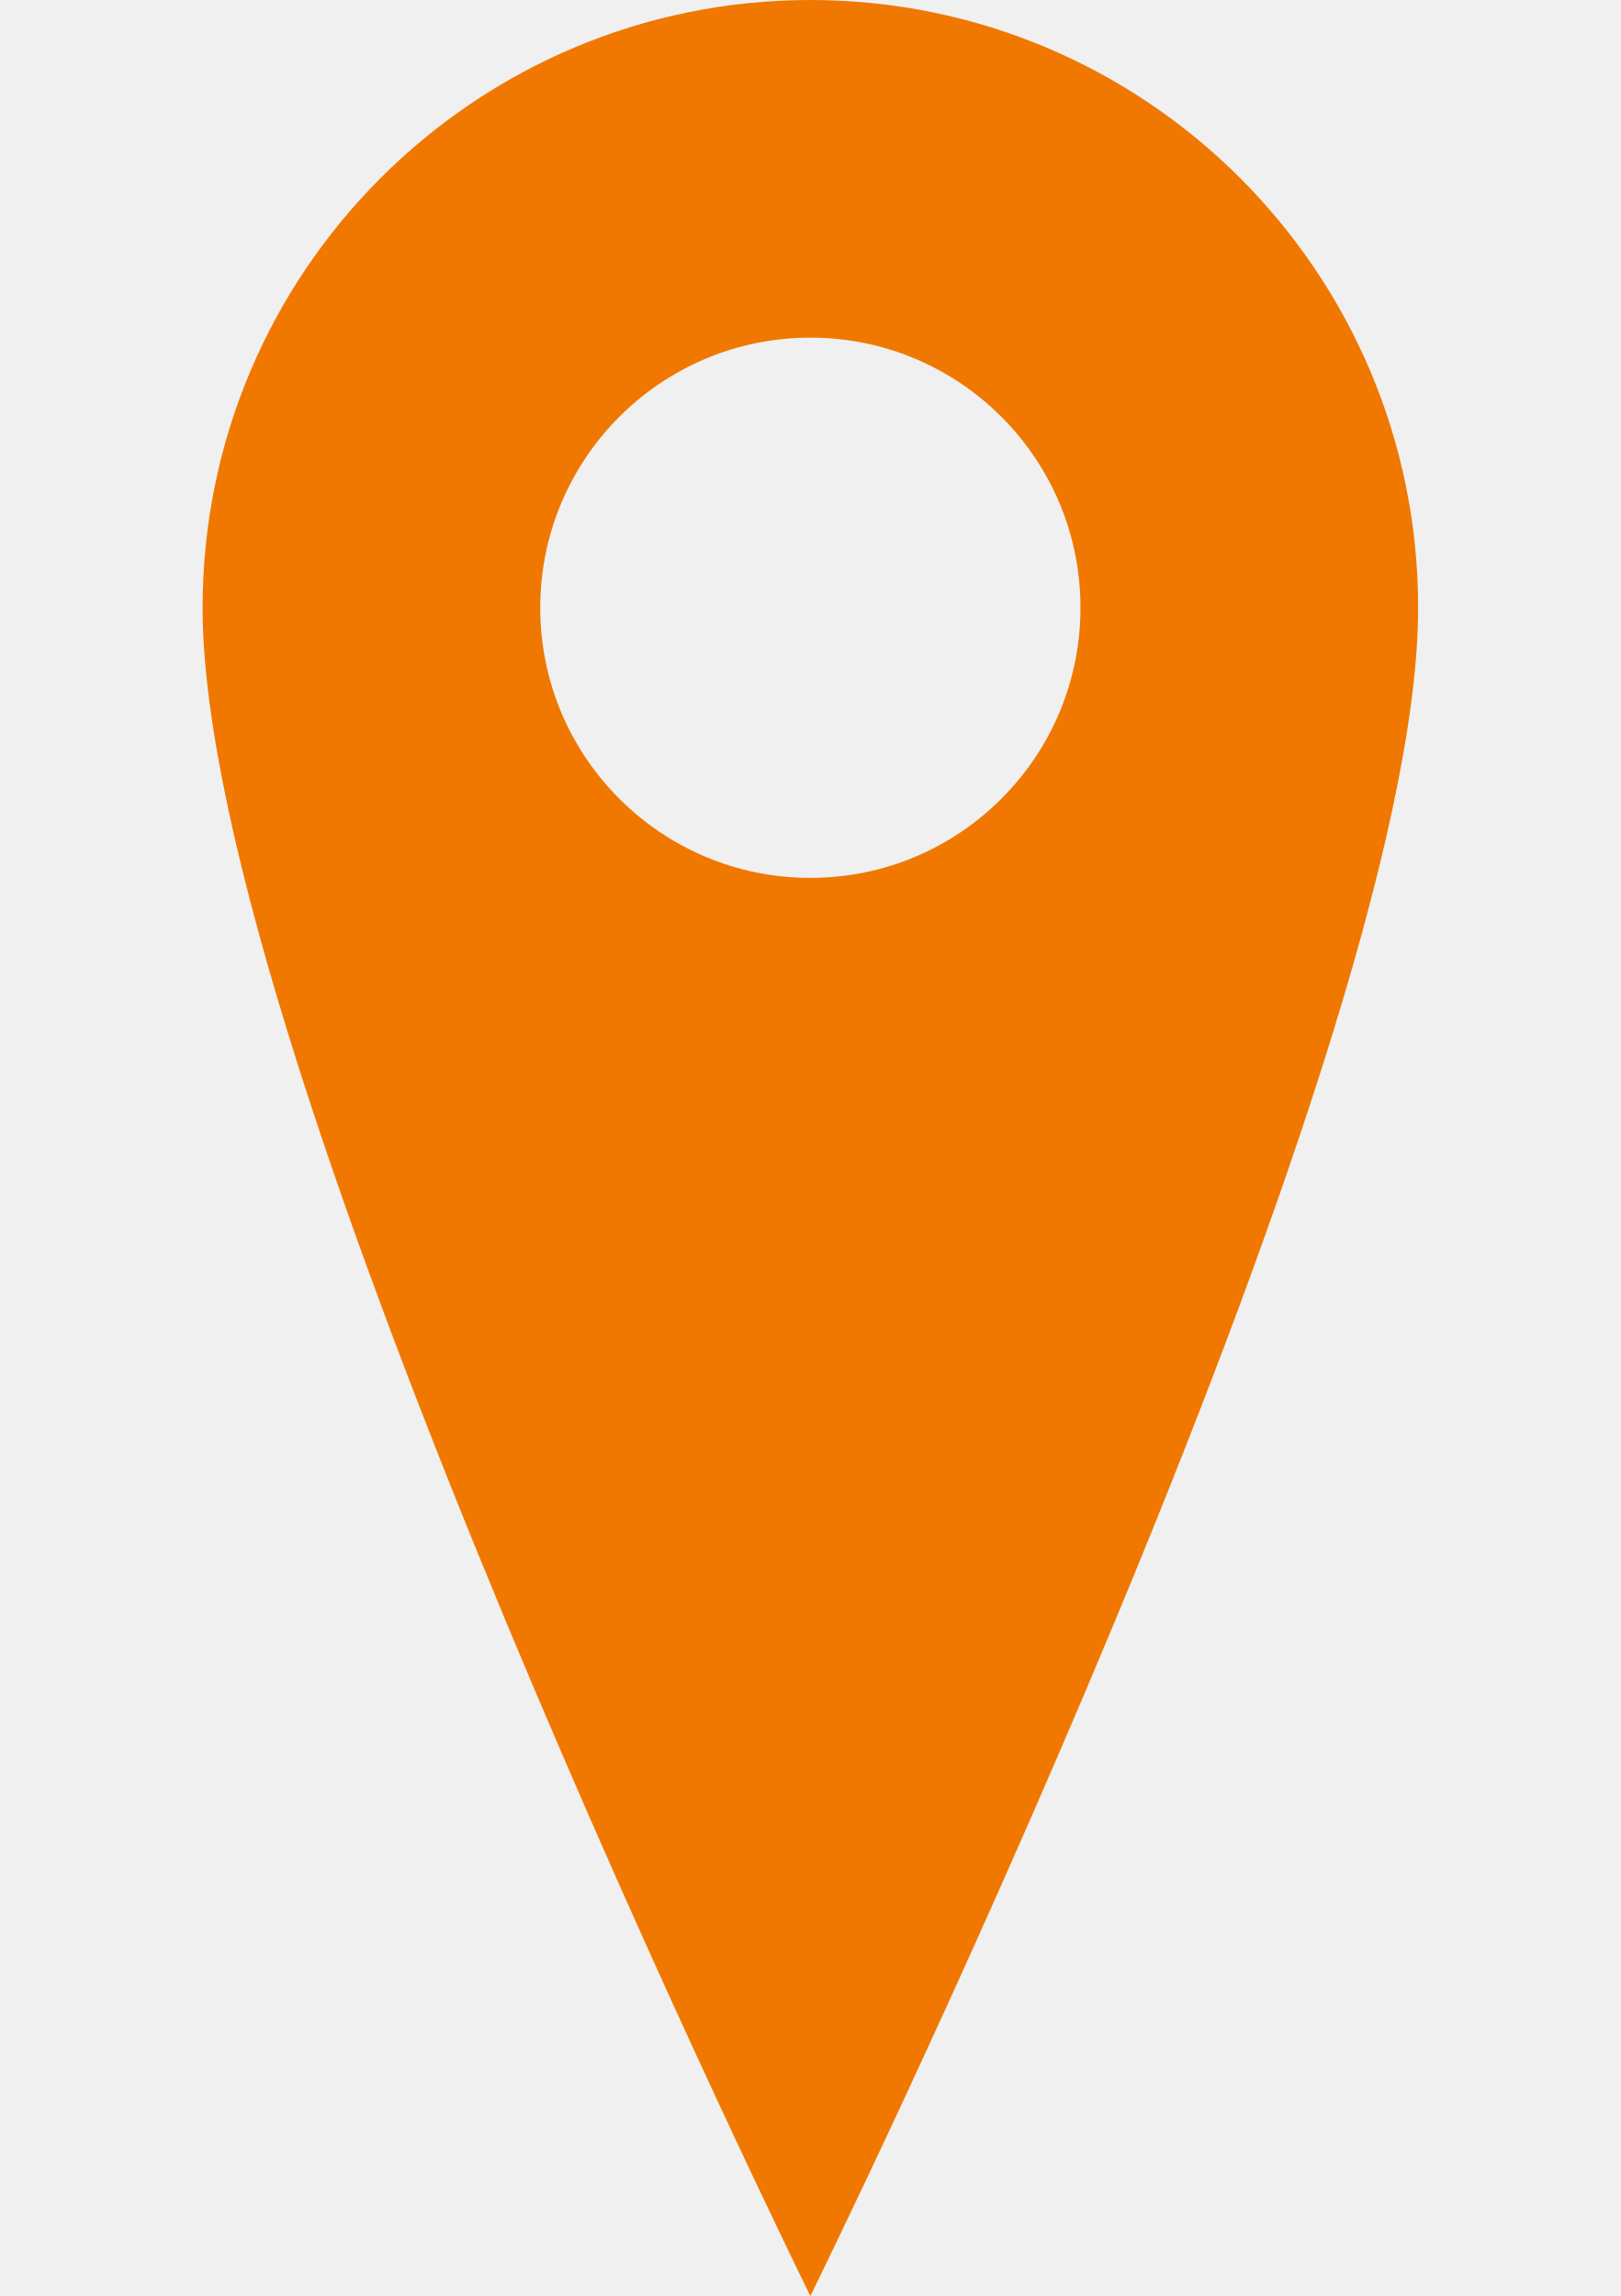
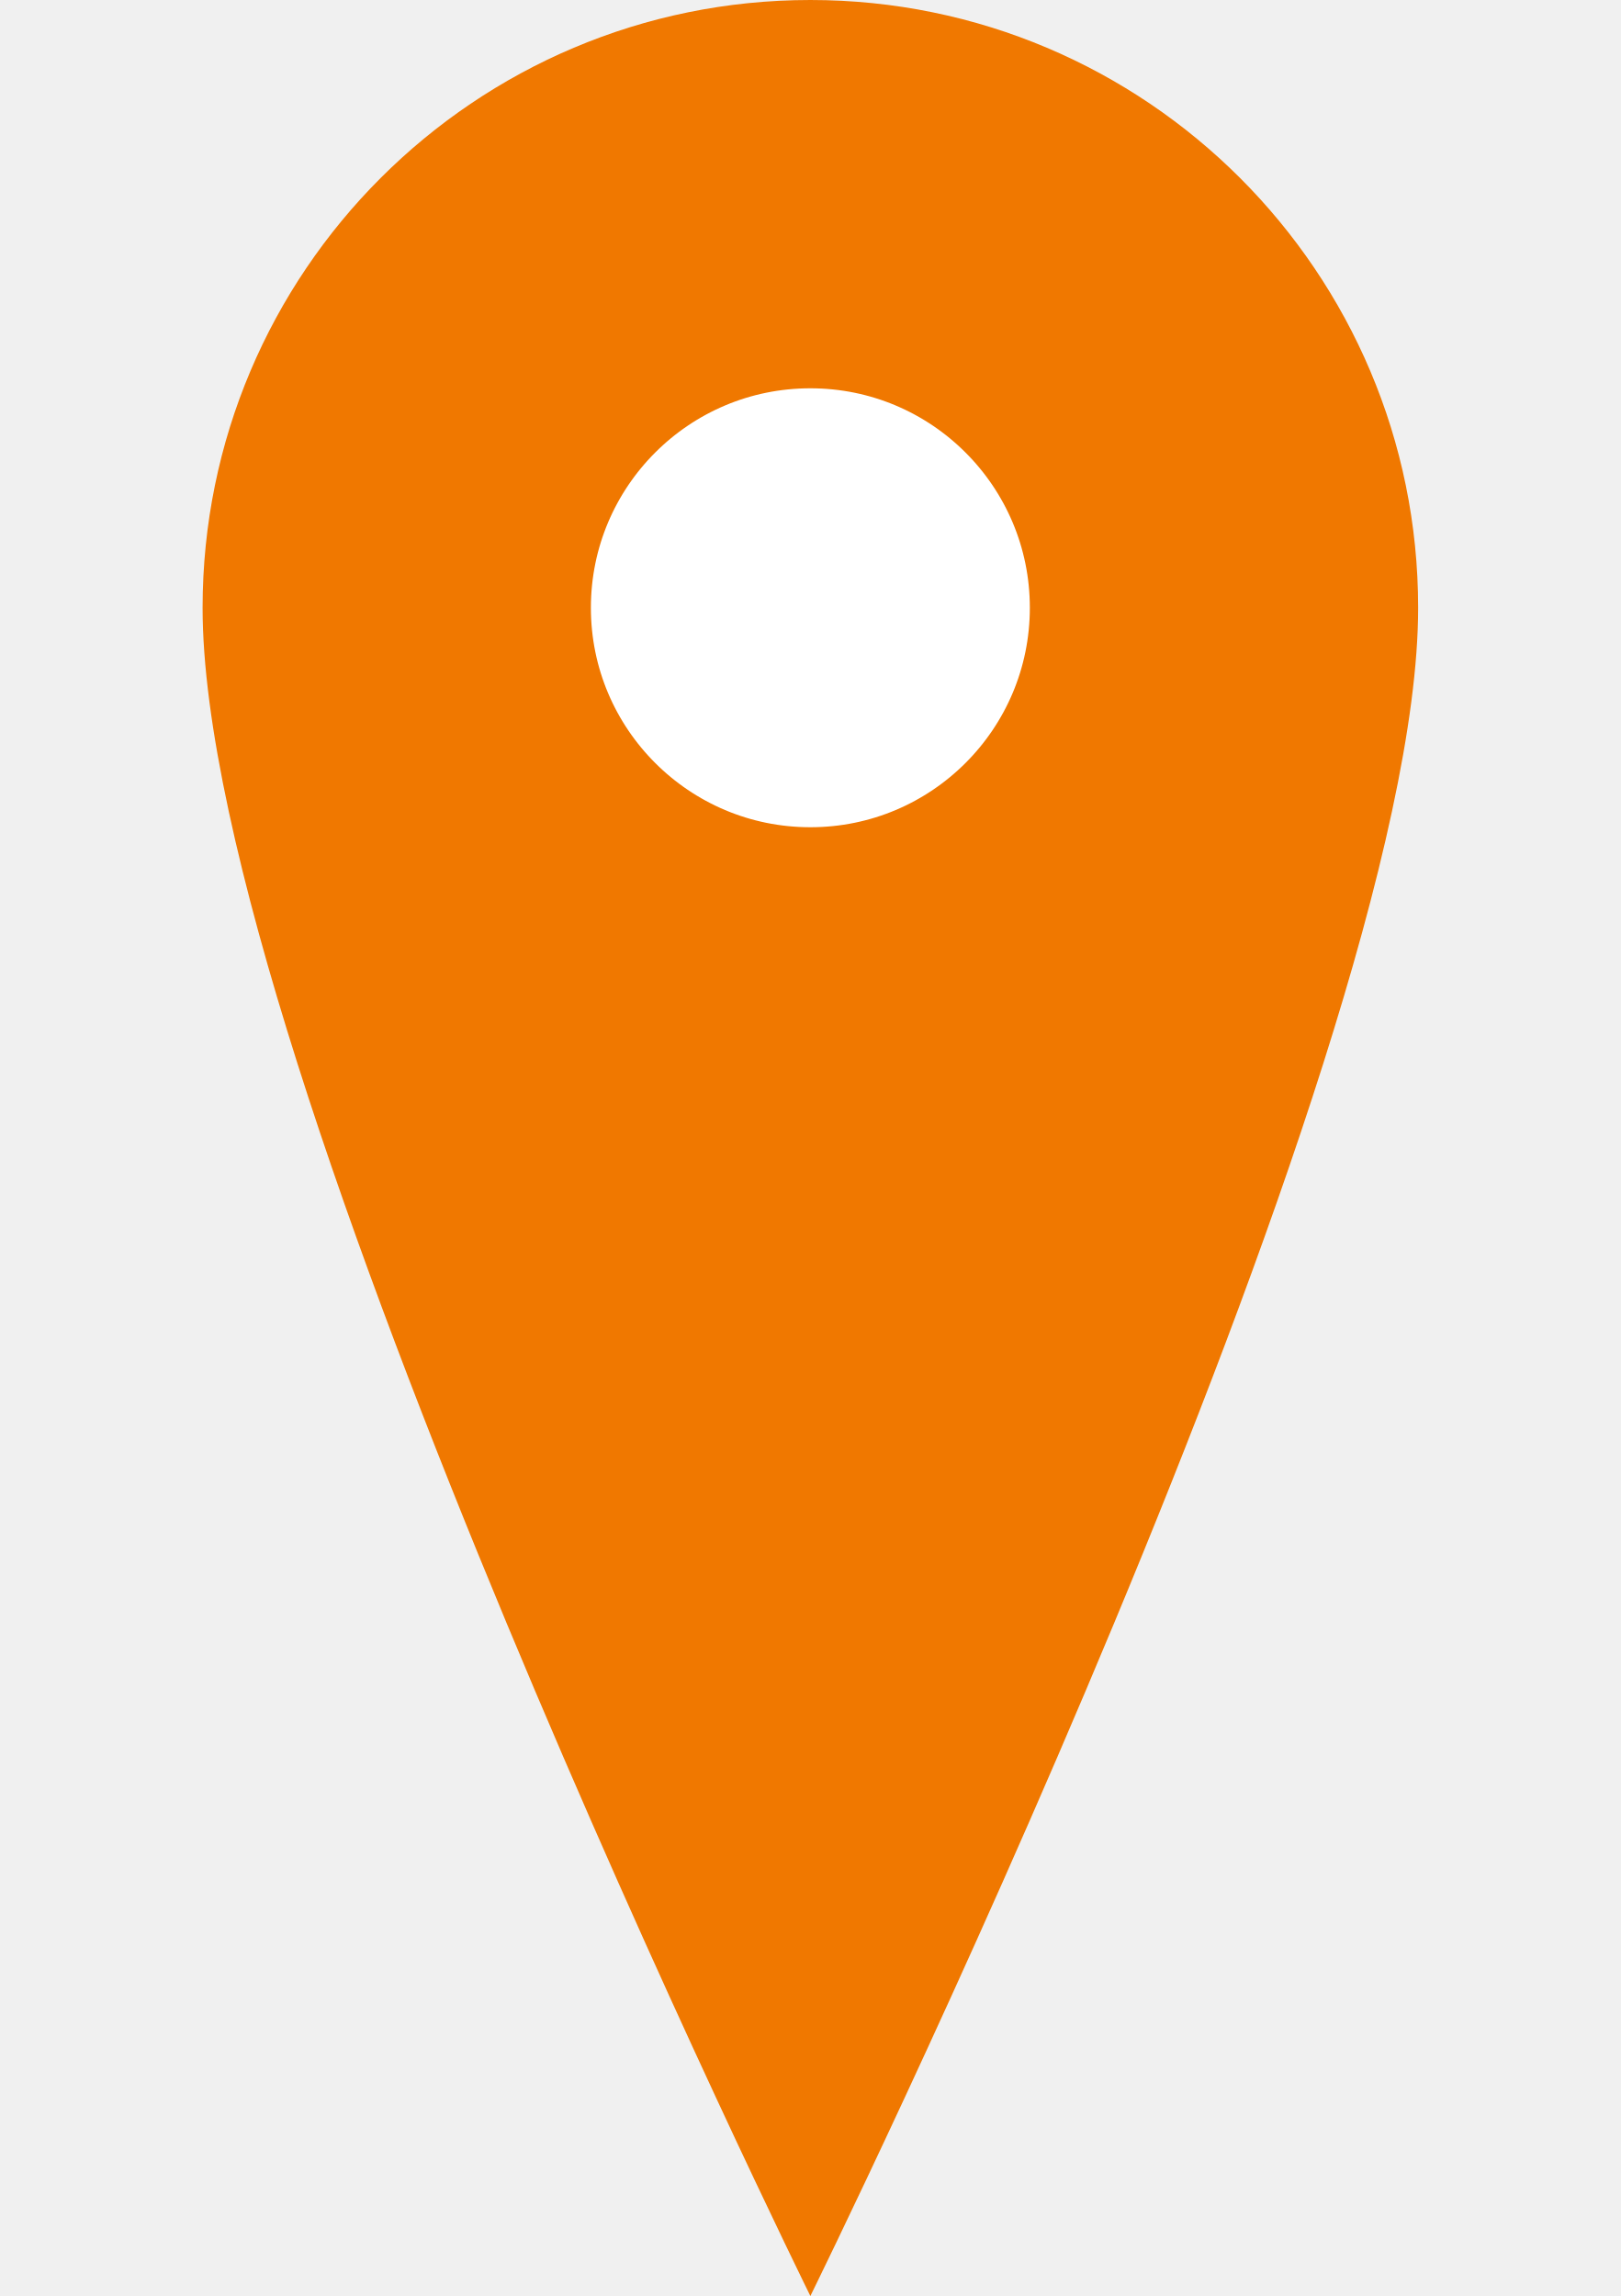
<svg xmlns="http://www.w3.org/2000/svg" viewBox="0 0 24 34" width="24" height="34">
-   <path fill-rule="evenodd" fill="#F07800" d="M12 0C7.03 0 3 4.03 3 9c0 6.75 9 25 9 25s9-18.25 9-25c0-4.97-4.03-9-9-9z        M12 13a4 4 0 1 0 0-8 4 4 0 0 0 0 8z" />
+   <path fill="#F07800" d="M12 0C7.03 0 3 4.03 3 9c0 6.75 9 25 9 25s9-18.25 9-25c0-4.97-4.03-9-9-9z" />
+   <circle cx="12" cy="9" r="4" fill="white" />
+   <circle cx="12" cy="9" r="4" fill="none" stroke="#F07800" stroke-width="1.5" />
</svg>
